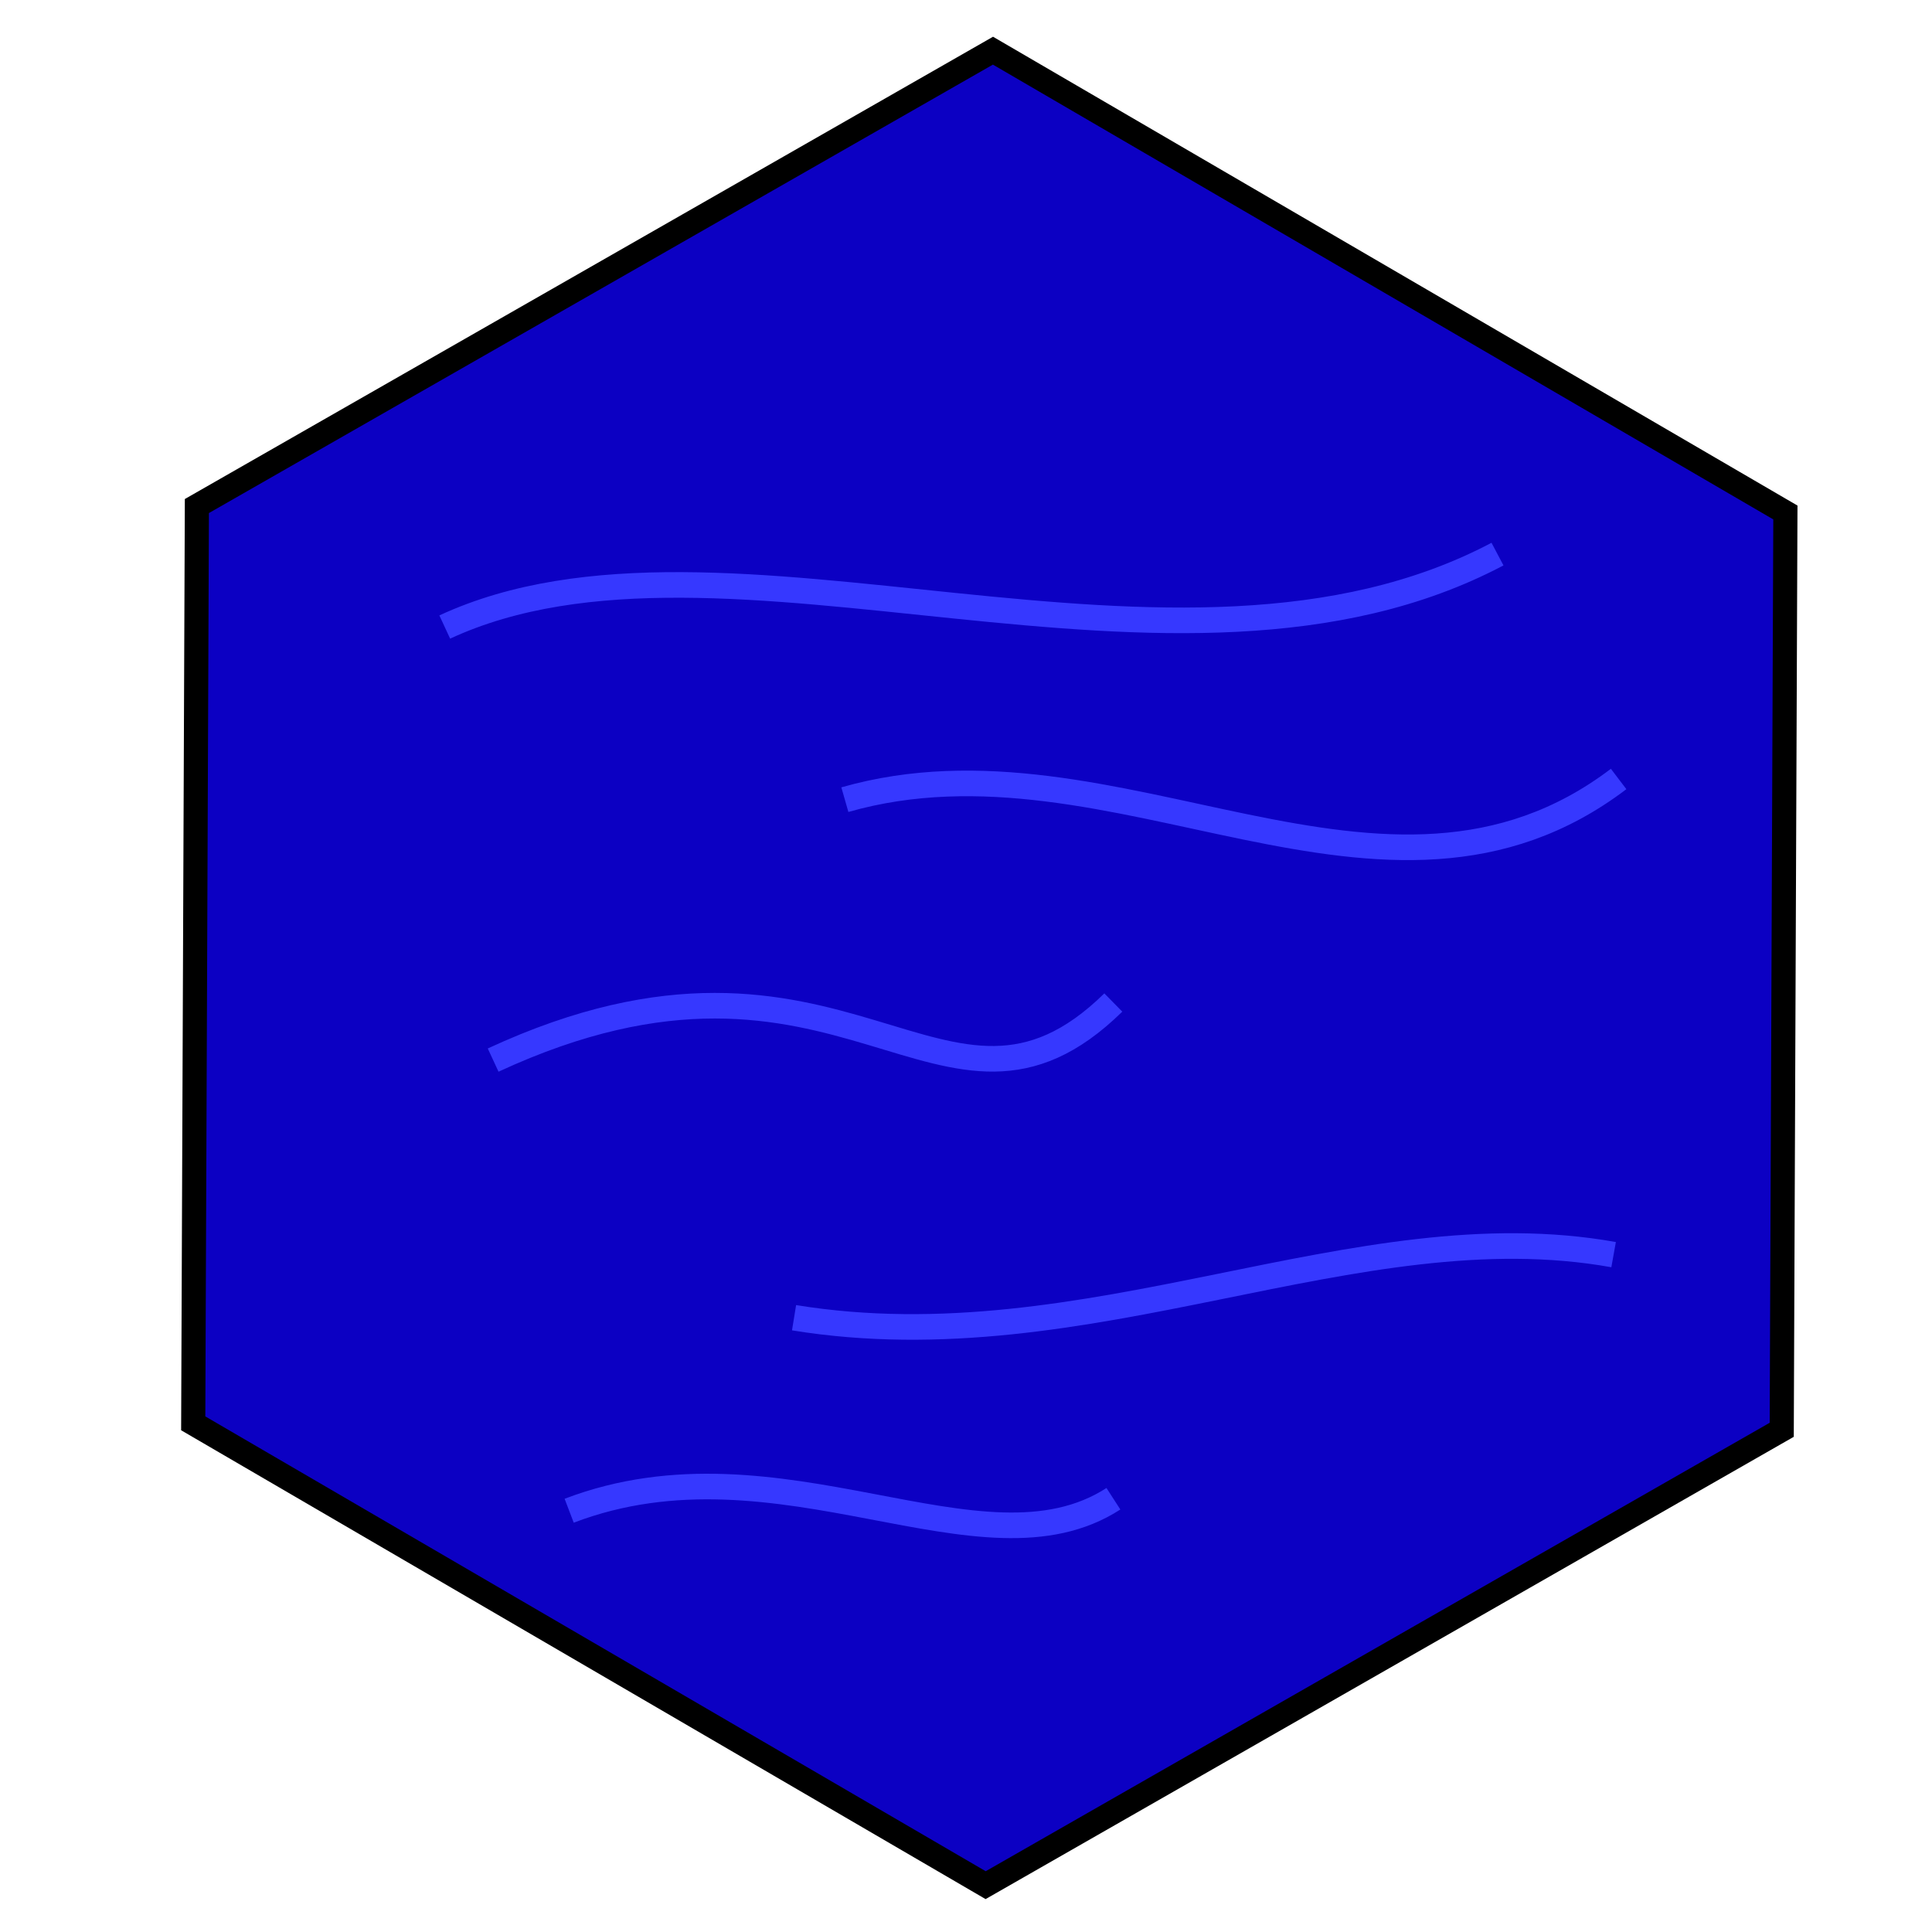
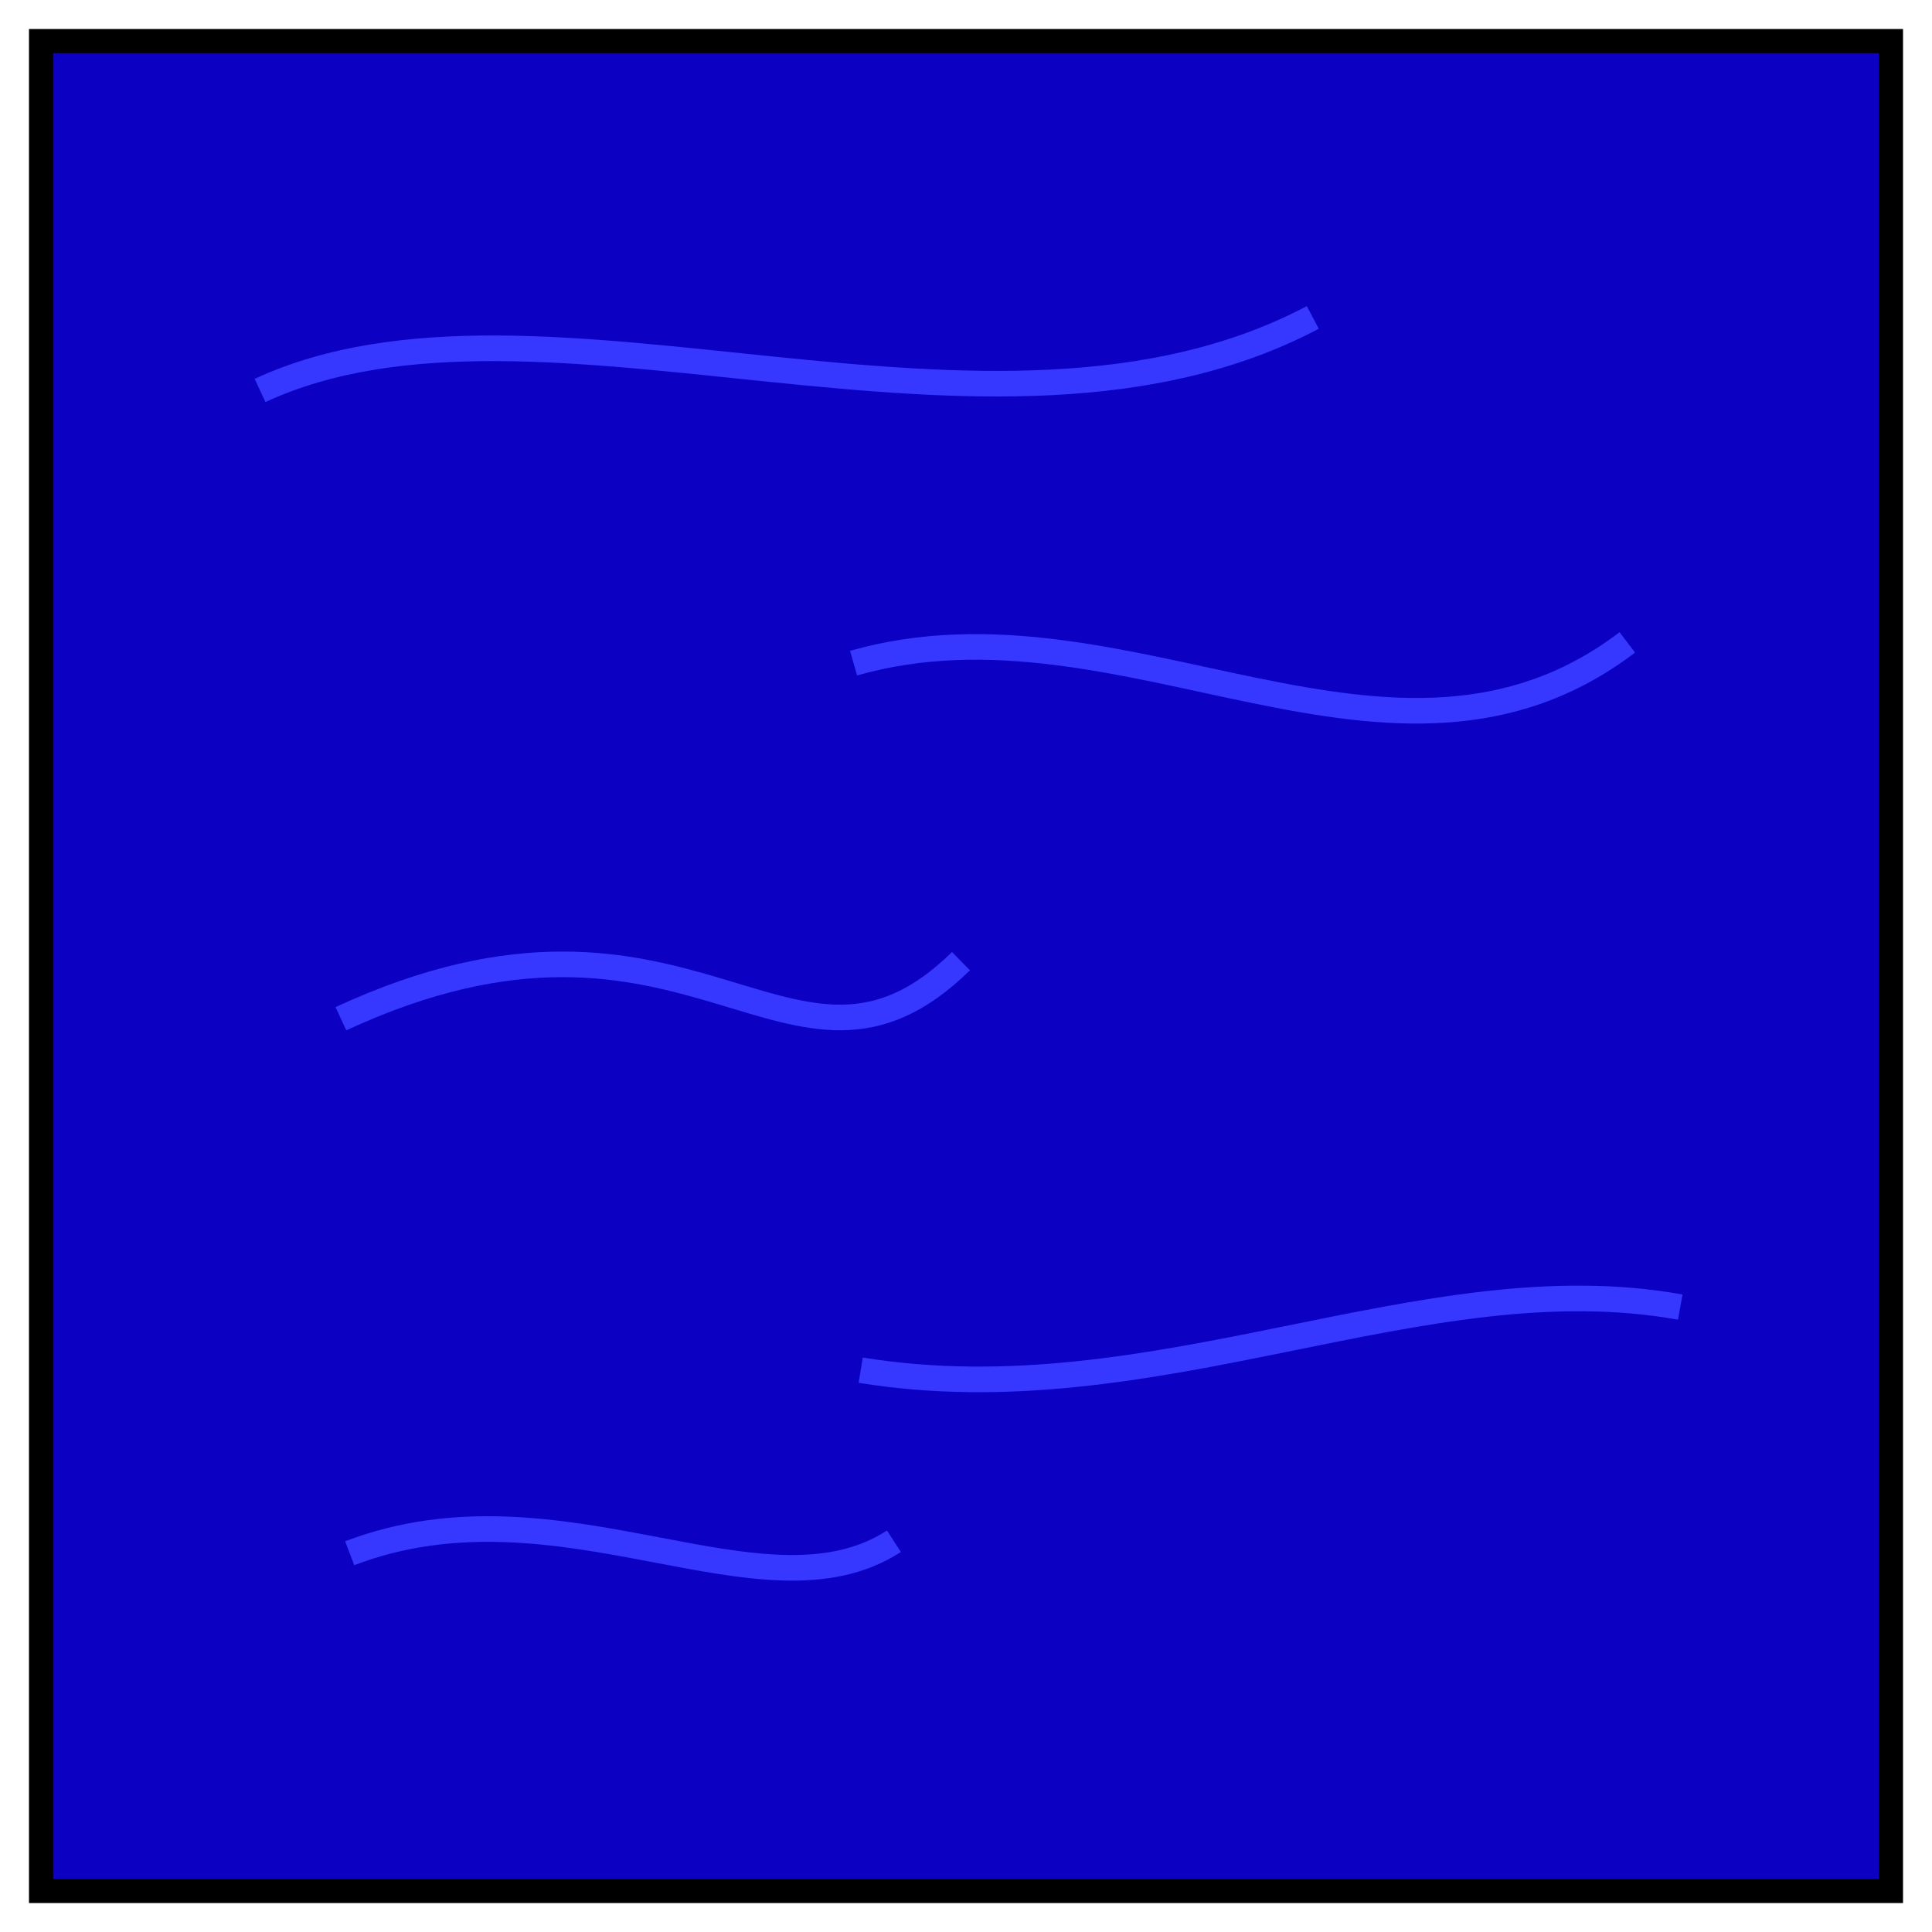
<svg xmlns="http://www.w3.org/2000/svg" width="20mm" height="20mm" viewBox="0 0 20 20" version="1.1" id="svg135">
  <defs id="defs132" />
  <g id="layer1">
-     <path style="fill:#0c00c3;stroke:#000000;stroke-width:0.509;stroke-linecap:round;paint-order:stroke fill markers;stop-color:#000000;stroke-dasharray:none;fill-opacity:1" id="path362" d="m 9.628,6.12 -8.265,4.727 -8.227,-4.794 0.038,-9.522 8.265,-4.727 8.227,4.794 z" transform="matrix(0.9819444,0,0,0.9820935,8.865578,8.718077)" />
-     <path style="fill:none;stroke:#3638ff;stroke-width:0.265px;stroke-linecap:butt;stroke-linejoin:miter;stroke-opacity:1" d="M 4.604,6.491 C 7.496,5.151 12.17,7.496 15.502,5.736" id="path6291" />
-     <path style="fill:none;stroke:#3638ff;stroke-width:0.265px;stroke-linecap:butt;stroke-linejoin:miter;stroke-opacity:1" d="m 8.746,8.278 c 2.806,-0.802 5.585,1.627 8.01,-0.214" id="path6293" />
-     <path style="fill:none;stroke:#3638ff;stroke-width:0.265px;stroke-linecap:butt;stroke-linejoin:miter;stroke-opacity:1" d="M 5.105,10.974 C 8.747,9.286 9.769,12.101 11.525,10.378" id="path6295" />
-     <path style="fill:none;stroke:#3638ff;stroke-width:0.265px;stroke-linecap:butt;stroke-linejoin:miter;stroke-opacity:1" d="M 8.22,13.641 C 11.277,14.138 14.038,12.509 16.704,12.988" id="path6297" />
-     <path style="fill:none;stroke:#3638ff;stroke-width:0.265px;stroke-linecap:butt;stroke-linejoin:miter;stroke-opacity:1" d="m 5.892,15.639 c 2.186,-0.834 4.27,0.757 5.634,-0.124" id="path6299" />
+     <rect style="fill:#0c00c3;fill-opacity:1;stroke:#000000;stroke-width:0.5;stroke-linecap:round;stroke-dasharray:none;paint-order:stroke fill markers;stop-color:#000000" id="rect1307" width="18.9" height="18.9" x="0.55" y="0.55" />
+     <path style="fill:none;stroke:#3638ff;stroke-width:0.265px;stroke-linecap:butt;stroke-linejoin:miter;stroke-opacity:1" d="M 2.692,4.042 C 5.584,2.701 10.257,5.046 13.59,3.286" id="path6291" />
+     <path style="fill:none;stroke:#3638ff;stroke-width:0.265px;stroke-linecap:butt;stroke-linejoin:miter;stroke-opacity:1" d="M 8.836,6.865 C 11.642,6.063 14.422,8.492 16.846,6.65" id="path6293" />
+     <path style="fill:none;stroke:#3638ff;stroke-width:0.265px;stroke-linecap:butt;stroke-linejoin:miter;stroke-opacity:1" d="M 3.529,10.546 C 7.17,8.858 8.192,11.673 9.948,9.95" id="path6295" />
+     <path style="fill:none;stroke:#3638ff;stroke-width:0.265px;stroke-linecap:butt;stroke-linejoin:miter;stroke-opacity:1" d="m 8.91,14.184 c 3.057,0.497 5.819,-1.133 8.484,-0.653" id="path6297" />
+     <path style="fill:none;stroke:#3638ff;stroke-width:0.265px;stroke-linecap:butt;stroke-linejoin:miter;stroke-opacity:1" d="m 3.62,16.079 c 2.186,-0.834 4.27,0.757 5.634,-0.124" id="path6299" />
  </g>
</svg>
